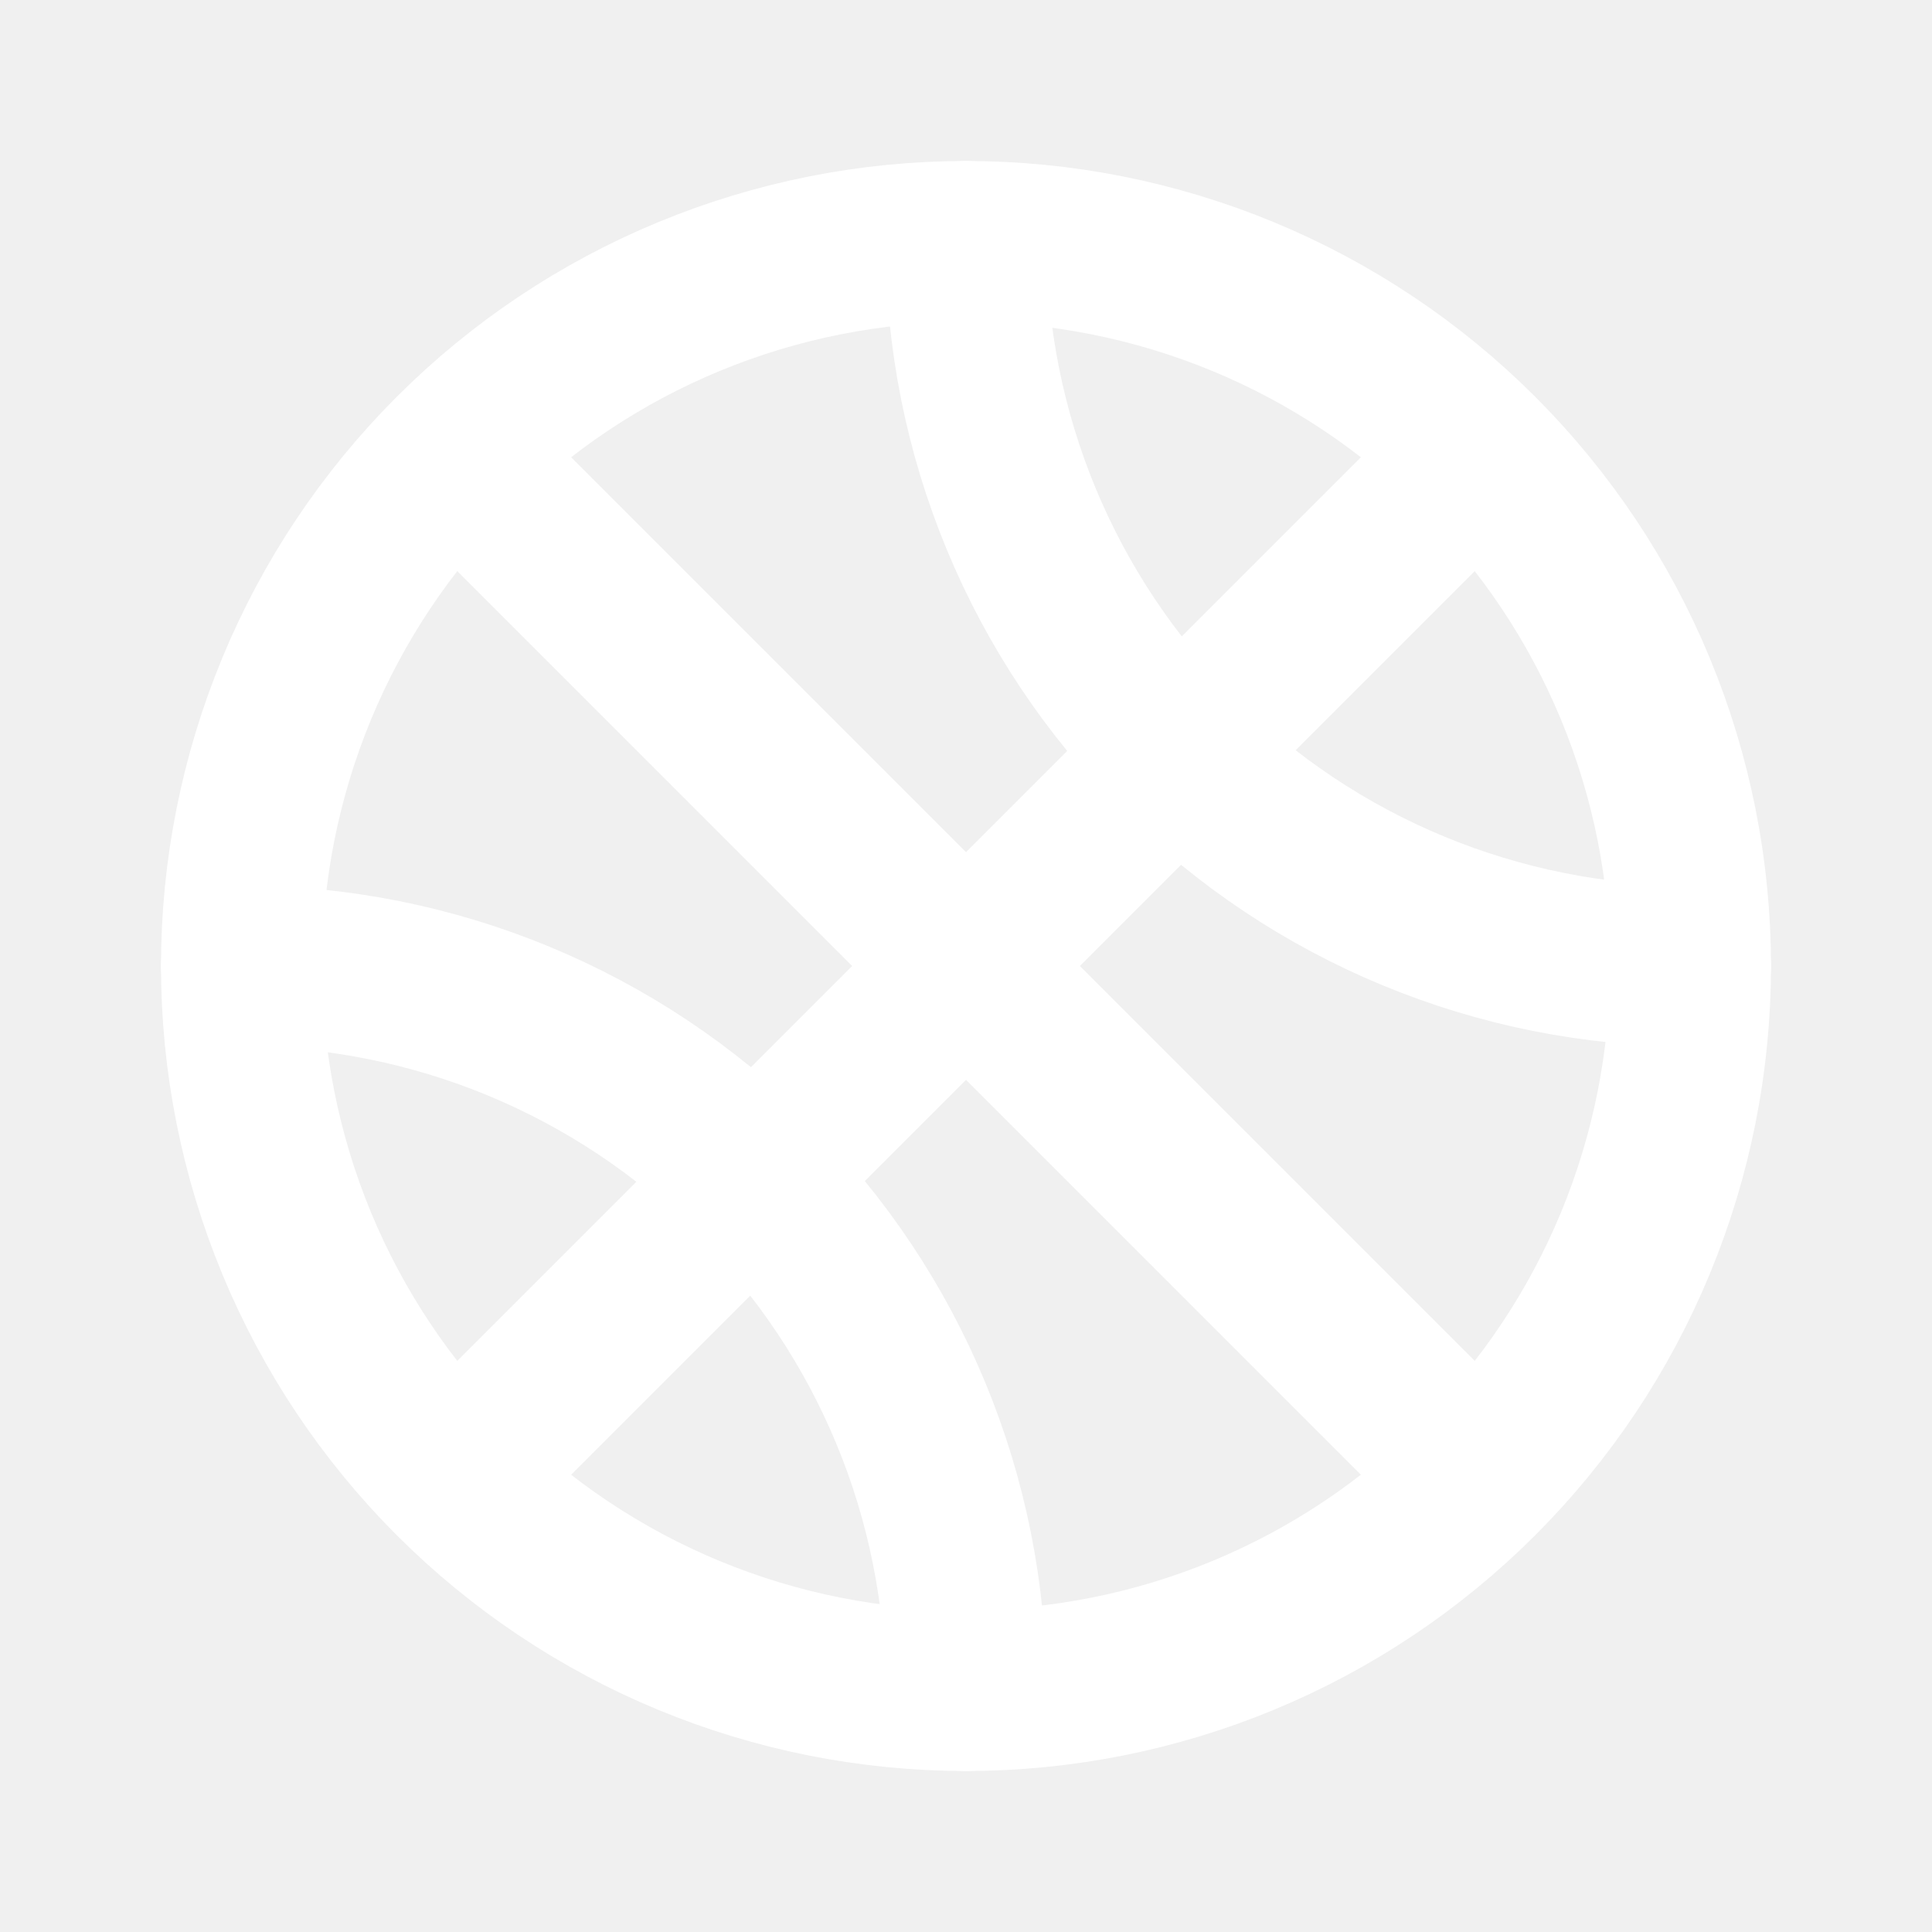
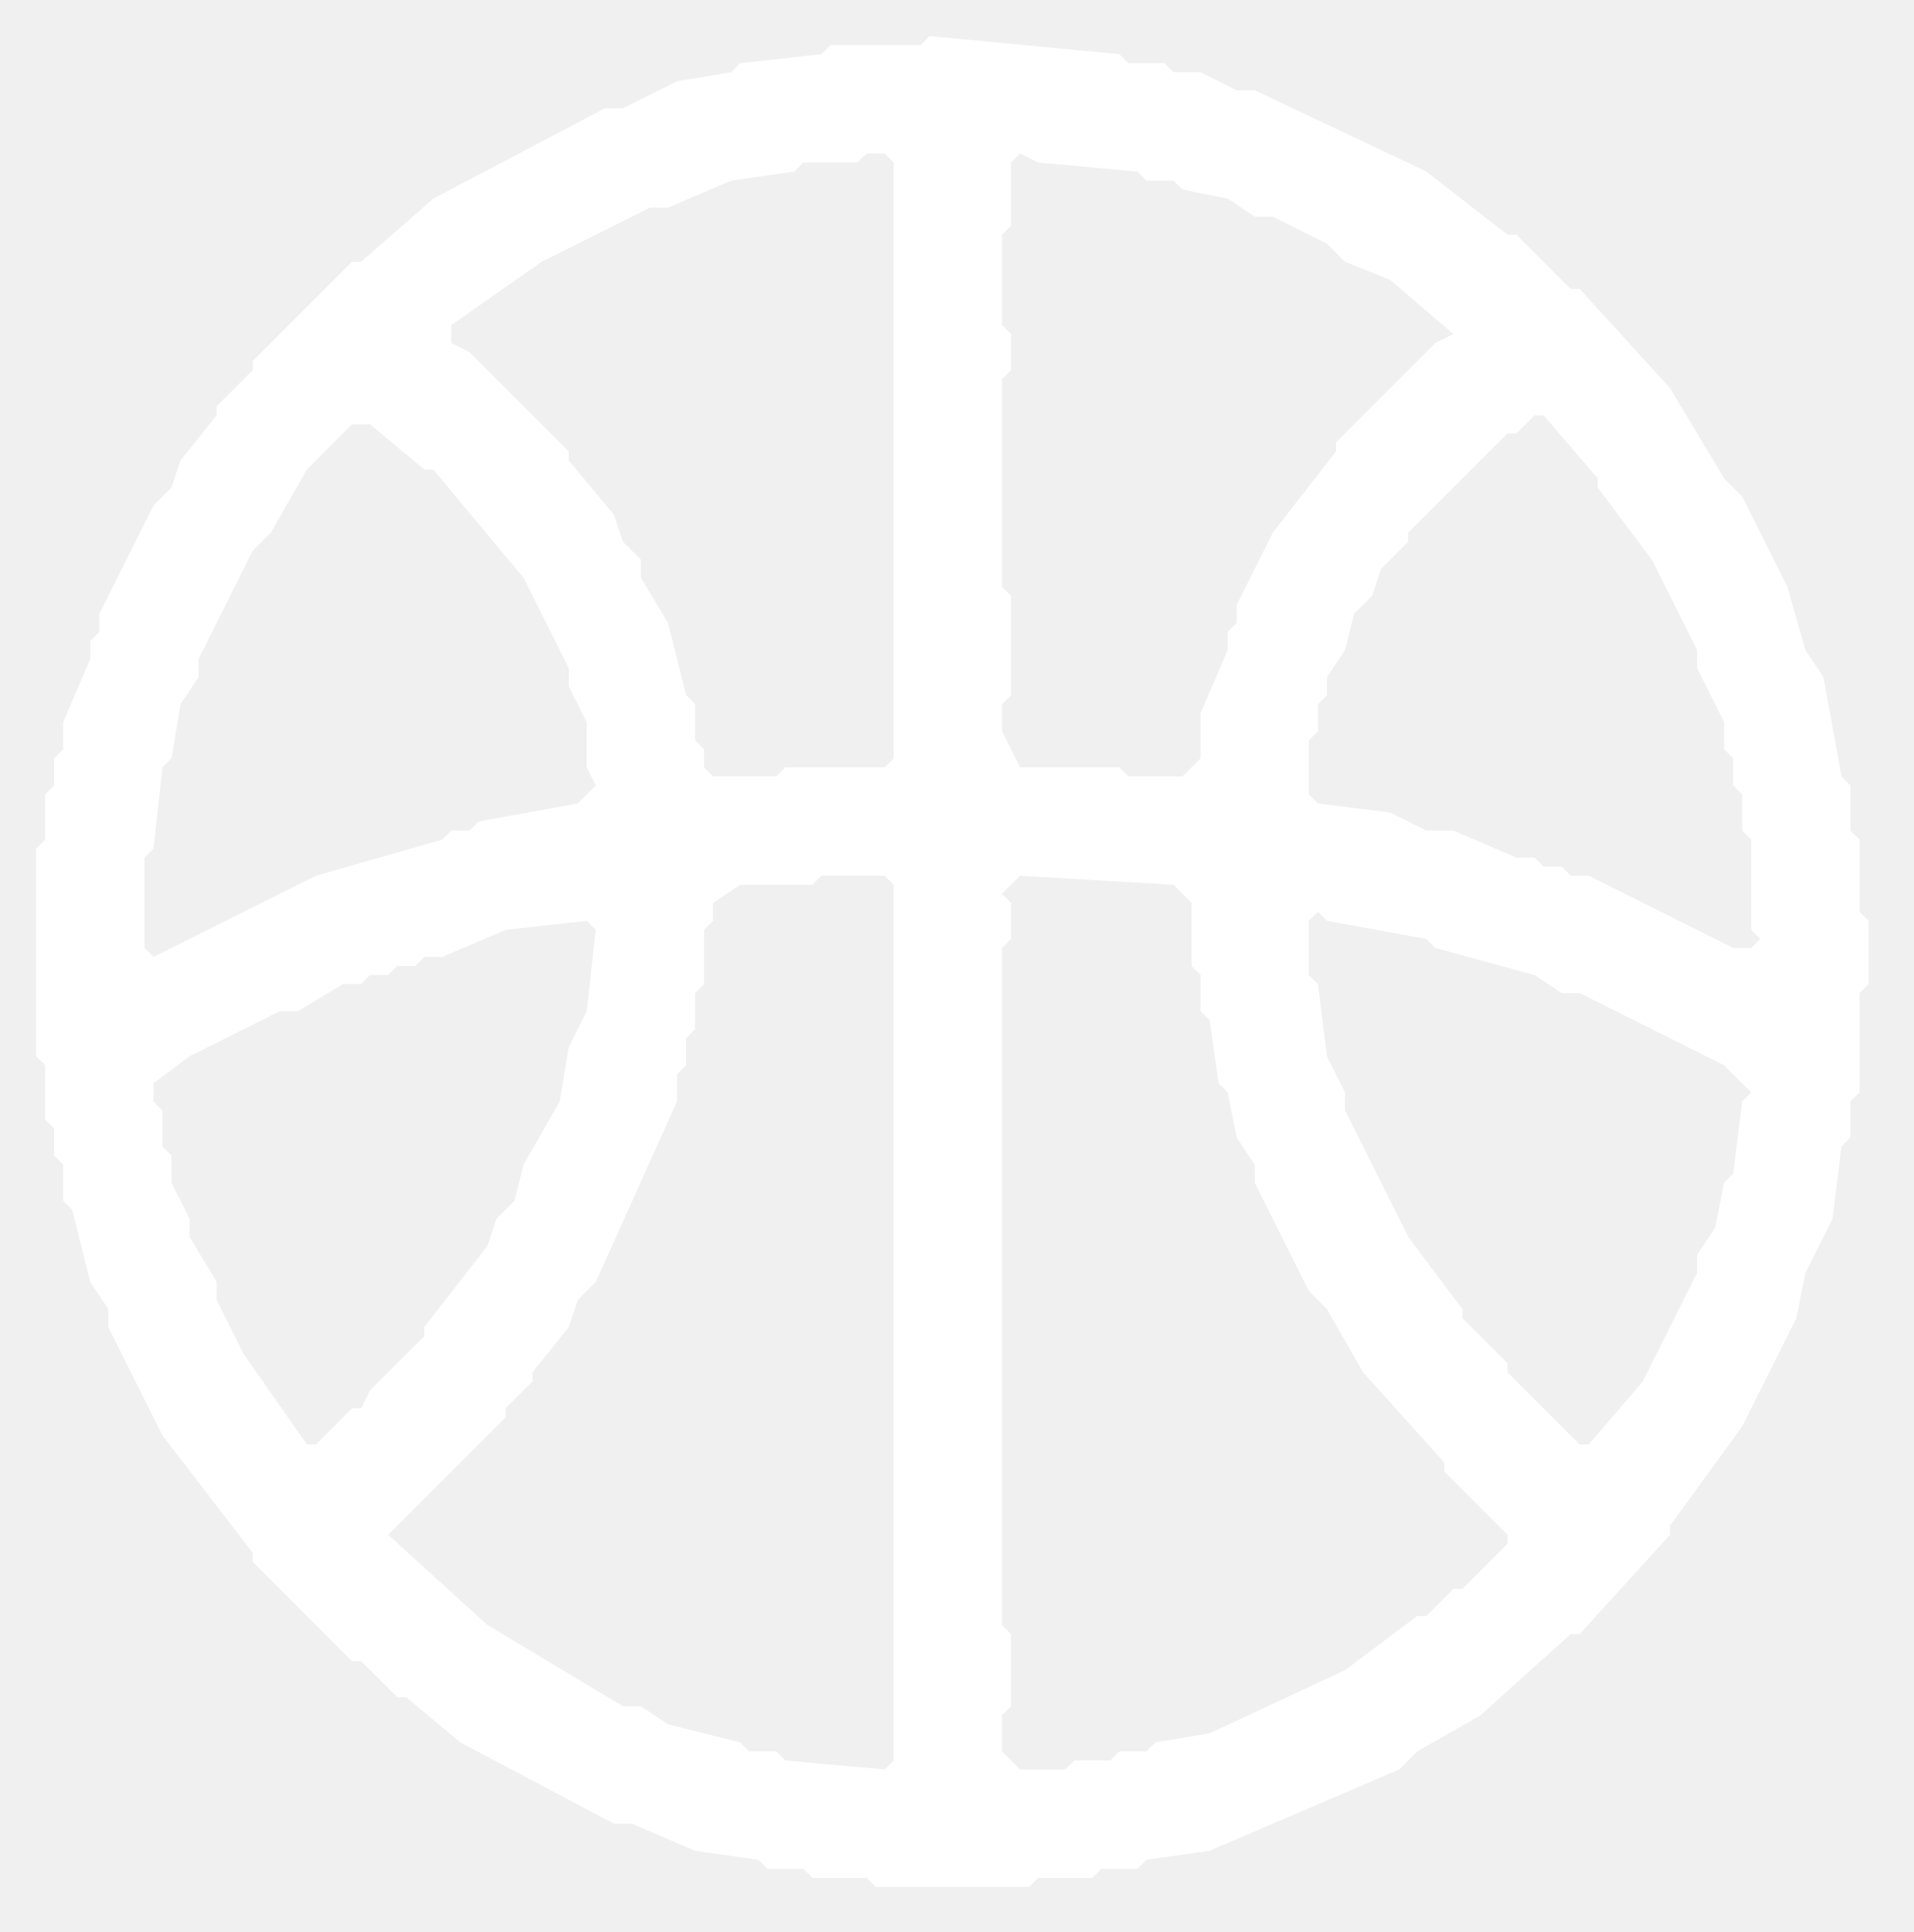
- <svg xmlns="http://www.w3.org/2000/svg" width="24" height="24" viewBox="0 0 24 24" fill="none">
-   <path d="M3 12C3 13.182 3.233 14.352 3.685 15.444C4.137 16.536 4.8 17.528 5.636 18.364C6.472 19.2 7.464 19.863 8.556 20.315C9.648 20.767 10.818 21 12 21C13.182 21 14.352 20.767 15.444 20.315C16.536 19.863 17.528 19.2 18.364 18.364C19.2 17.528 19.863 16.536 20.315 15.444C20.767 14.352 21 13.182 21 12C21 10.818 20.767 9.648 20.315 8.556C19.863 7.464 19.2 6.472 18.364 5.636C17.528 4.8 16.536 4.137 15.444 3.685C14.352 3.233 13.182 3 12 3C10.818 3 9.648 3.233 8.556 3.685C7.464 4.137 6.472 4.8 5.636 5.636C4.8 6.472 4.137 7.464 3.685 8.556C3.233 9.648 3 10.818 3 12Z" stroke-width="2" stroke-linecap="round" stroke-linejoin="round" stroke="white" />
-   <path d="M5.65 5.65L18.35 18.35" stroke-width="2" stroke-linecap="round" stroke-linejoin="round" stroke="white" />
-   <path d="M5.65 18.35L18.35 5.65" stroke-width="2" stroke-linecap="round" stroke-linejoin="round" stroke="white" />
-   <path d="M12 3C12 5.387 12.948 7.676 14.636 9.364C16.324 11.052 18.613 12 21 12" stroke-width="2" stroke-linecap="round" stroke-linejoin="round" stroke="white" />
-   <path d="M3 12C5.387 12 7.676 12.948 9.364 14.636C11.052 16.324 12 18.613 12 21" stroke-width="2" stroke-linecap="round" stroke-linejoin="round" stroke="white" />
+ <svg xmlns="http://www.w3.org/2000/svg" viewBox="23 26 212 214" width="212" height="214">
+   <path fill="#fff" fill-rule="evenodd" d="M126 30 L125 31 L115 31 L114 32 L105 33 L104 34 L98 35 L92 38 L90 38 L71 48 L63 55 L62 55 L51 66 L51 67 L47 71 L47 72 L43 77 L42 80 L40 82 L34 94 L34 96 L33 97 L33 99 L30 106 L30 109 L29 110 L29 113 L28 114 L28 119 L27 120 L27 143 L28 144 L28 150 L29 151 L29 154 L30 155 L30 159 L31 160 L33 168 L35 171 L35 173 L41 185 L51 198 L51 199 L62 210 L63 210 L67 214 L68 214 L74 219 L91 228 L93 228 L100 231 L107 232 L108 233 L112 233 L113 234 L119 234 L120 235 L137 235 L138 234 L144 234 L145 233 L149 233 L150 232 L157 231 L178 222 L180 220 L187 216 L197 207 L198 207 L208 196 L208 195 L216 184 L222 172 L223 167 L226 161 L227 153 L228 152 L228 148 L229 147 L229 136 L230 135 L230 128 L229 127 L229 119 L228 118 L228 113 L227 112 L225 101 L223 98 L221 91 L216 81 L214 79 L208 69 L198 58 L197 58 L191 52 L190 52 L181 45 L162 36 L160 36 L156 34 L153 34 L152 33 L148 33 L147 32 Z M88 128 L89 129 L88 138 L86 142 L85 148 L81 155 L80 159 L78 161 L77 164 L70 173 L70 174 L64 180 L63 182 L62 182 L58 186 L57 186 L50 176 L47 170 L47 168 L44 163 L44 161 L42 157 L42 154 L41 153 L41 149 L40 148 L40 146 L44 143 L54 138 L56 138 L61 135 L63 135 L64 134 L66 134 L67 133 L69 133 L70 132 L72 132 L79 129 Z M169 127 L170 128 L181 130 L182 131 L193 134 L196 136 L198 136 L214 144 L217 147 L216 148 L215 156 L214 157 L213 162 L211 165 L211 167 L205 179 L199 186 L198 186 L190 178 L190 177 L185 172 L185 171 L179 163 L172 149 L172 147 L170 143 L169 135 L168 134 L168 128 Z M136 123 L153 124 L155 126 L155 133 L156 134 L156 138 L157 139 L158 146 L159 147 L160 152 L162 155 L162 157 L168 169 L170 171 L174 178 L183 188 L183 189 L190 196 L190 197 L185 202 L184 202 L181 205 L180 205 L172 211 L157 218 L151 219 L150 220 L147 220 L146 221 L142 221 L141 222 L136 222 L134 220 L134 216 L135 215 L135 207 L134 206 L134 131 L135 130 L135 126 L134 125 Z M105 124 L113 124 L114 123 L121 123 L122 124 L122 221 L121 222 L110 221 L109 220 L106 220 L105 219 L97 217 L94 215 L92 215 L77 206 L66 196 L79 183 L79 182 L82 179 L82 178 L86 173 L87 170 L89 168 L98 148 L98 145 L99 144 L99 141 L100 140 L100 136 L101 135 L101 129 L102 128 L102 126 Z M64 73 L70 78 L71 78 L81 90 L86 100 L86 102 L88 106 L88 111 L89 113 L87 115 L76 117 L75 118 L73 118 L72 119 L58 123 L40 132 L39 131 L39 121 L40 120 L41 111 L42 110 L43 104 L45 101 L45 99 L51 87 L53 85 L57 78 L62 73 Z M193 72 L194 72 L200 79 L200 80 L206 88 L211 98 L211 100 L214 106 L214 109 L215 110 L215 113 L216 114 L216 118 L217 119 L217 129 L218 130 L217 131 L215 131 L199 123 L197 123 L196 122 L194 122 L193 121 L191 121 L184 118 L181 118 L177 116 L169 115 L168 114 L168 108 L169 107 L169 104 L170 103 L170 101 L172 98 L173 94 L175 92 L176 89 L179 86 L179 85 L190 74 L191 74 Z M136 43 L138 44 L149 45 L150 46 L153 46 L154 47 L159 48 L162 50 L164 50 L170 53 L172 55 L177 57 L184 63 L182 64 L171 75 L171 76 L164 85 L160 93 L160 95 L159 96 L159 98 L156 105 L156 110 L154 112 L148 112 L147 111 L136 111 L134 107 L134 104 L135 103 L135 92 L134 91 L134 68 L135 67 L135 63 L134 62 L134 52 L135 51 L135 44 Z M121 43 L122 44 L122 110 L121 111 L110 111 L109 112 L102 112 L101 111 L101 109 L100 108 L100 104 L99 103 L97 95 L94 90 L94 88 L92 86 L91 83 L86 77 L86 76 L75 65 L73 64 L73 62 L83 55 L95 49 L97 49 L104 46 L111 45 L112 44 L118 44 L119 43 Z" />
</svg>
